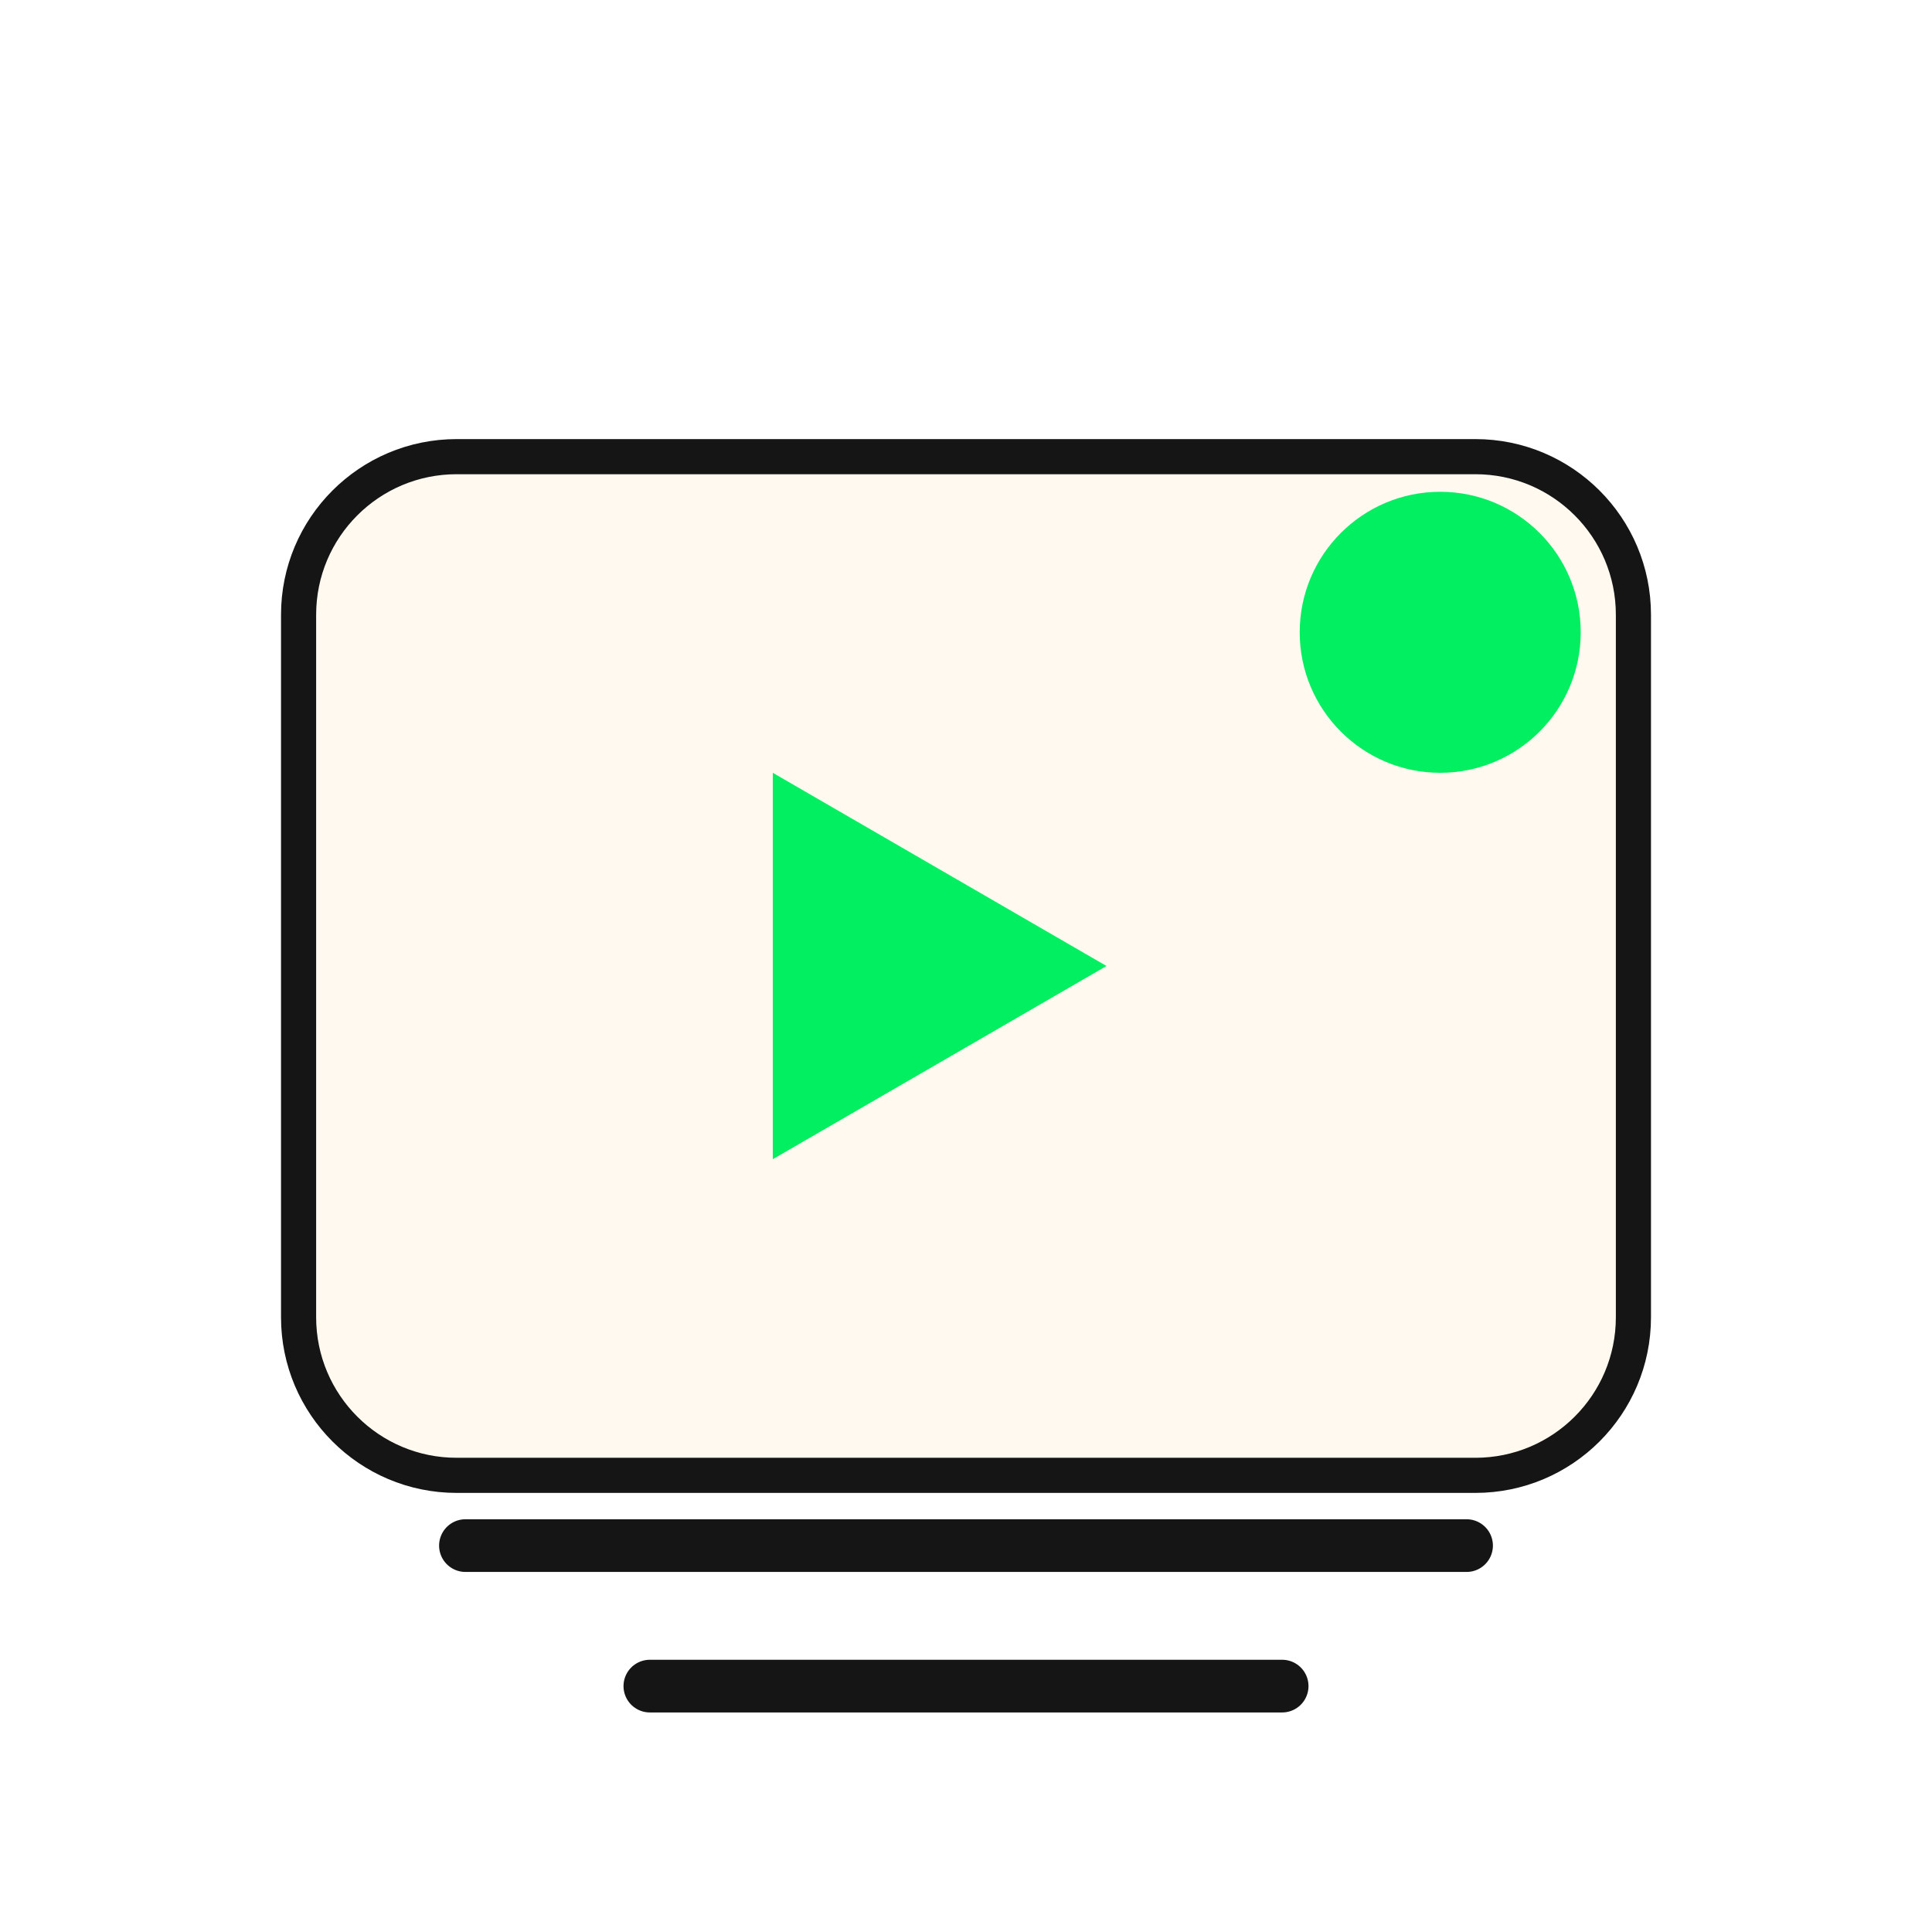
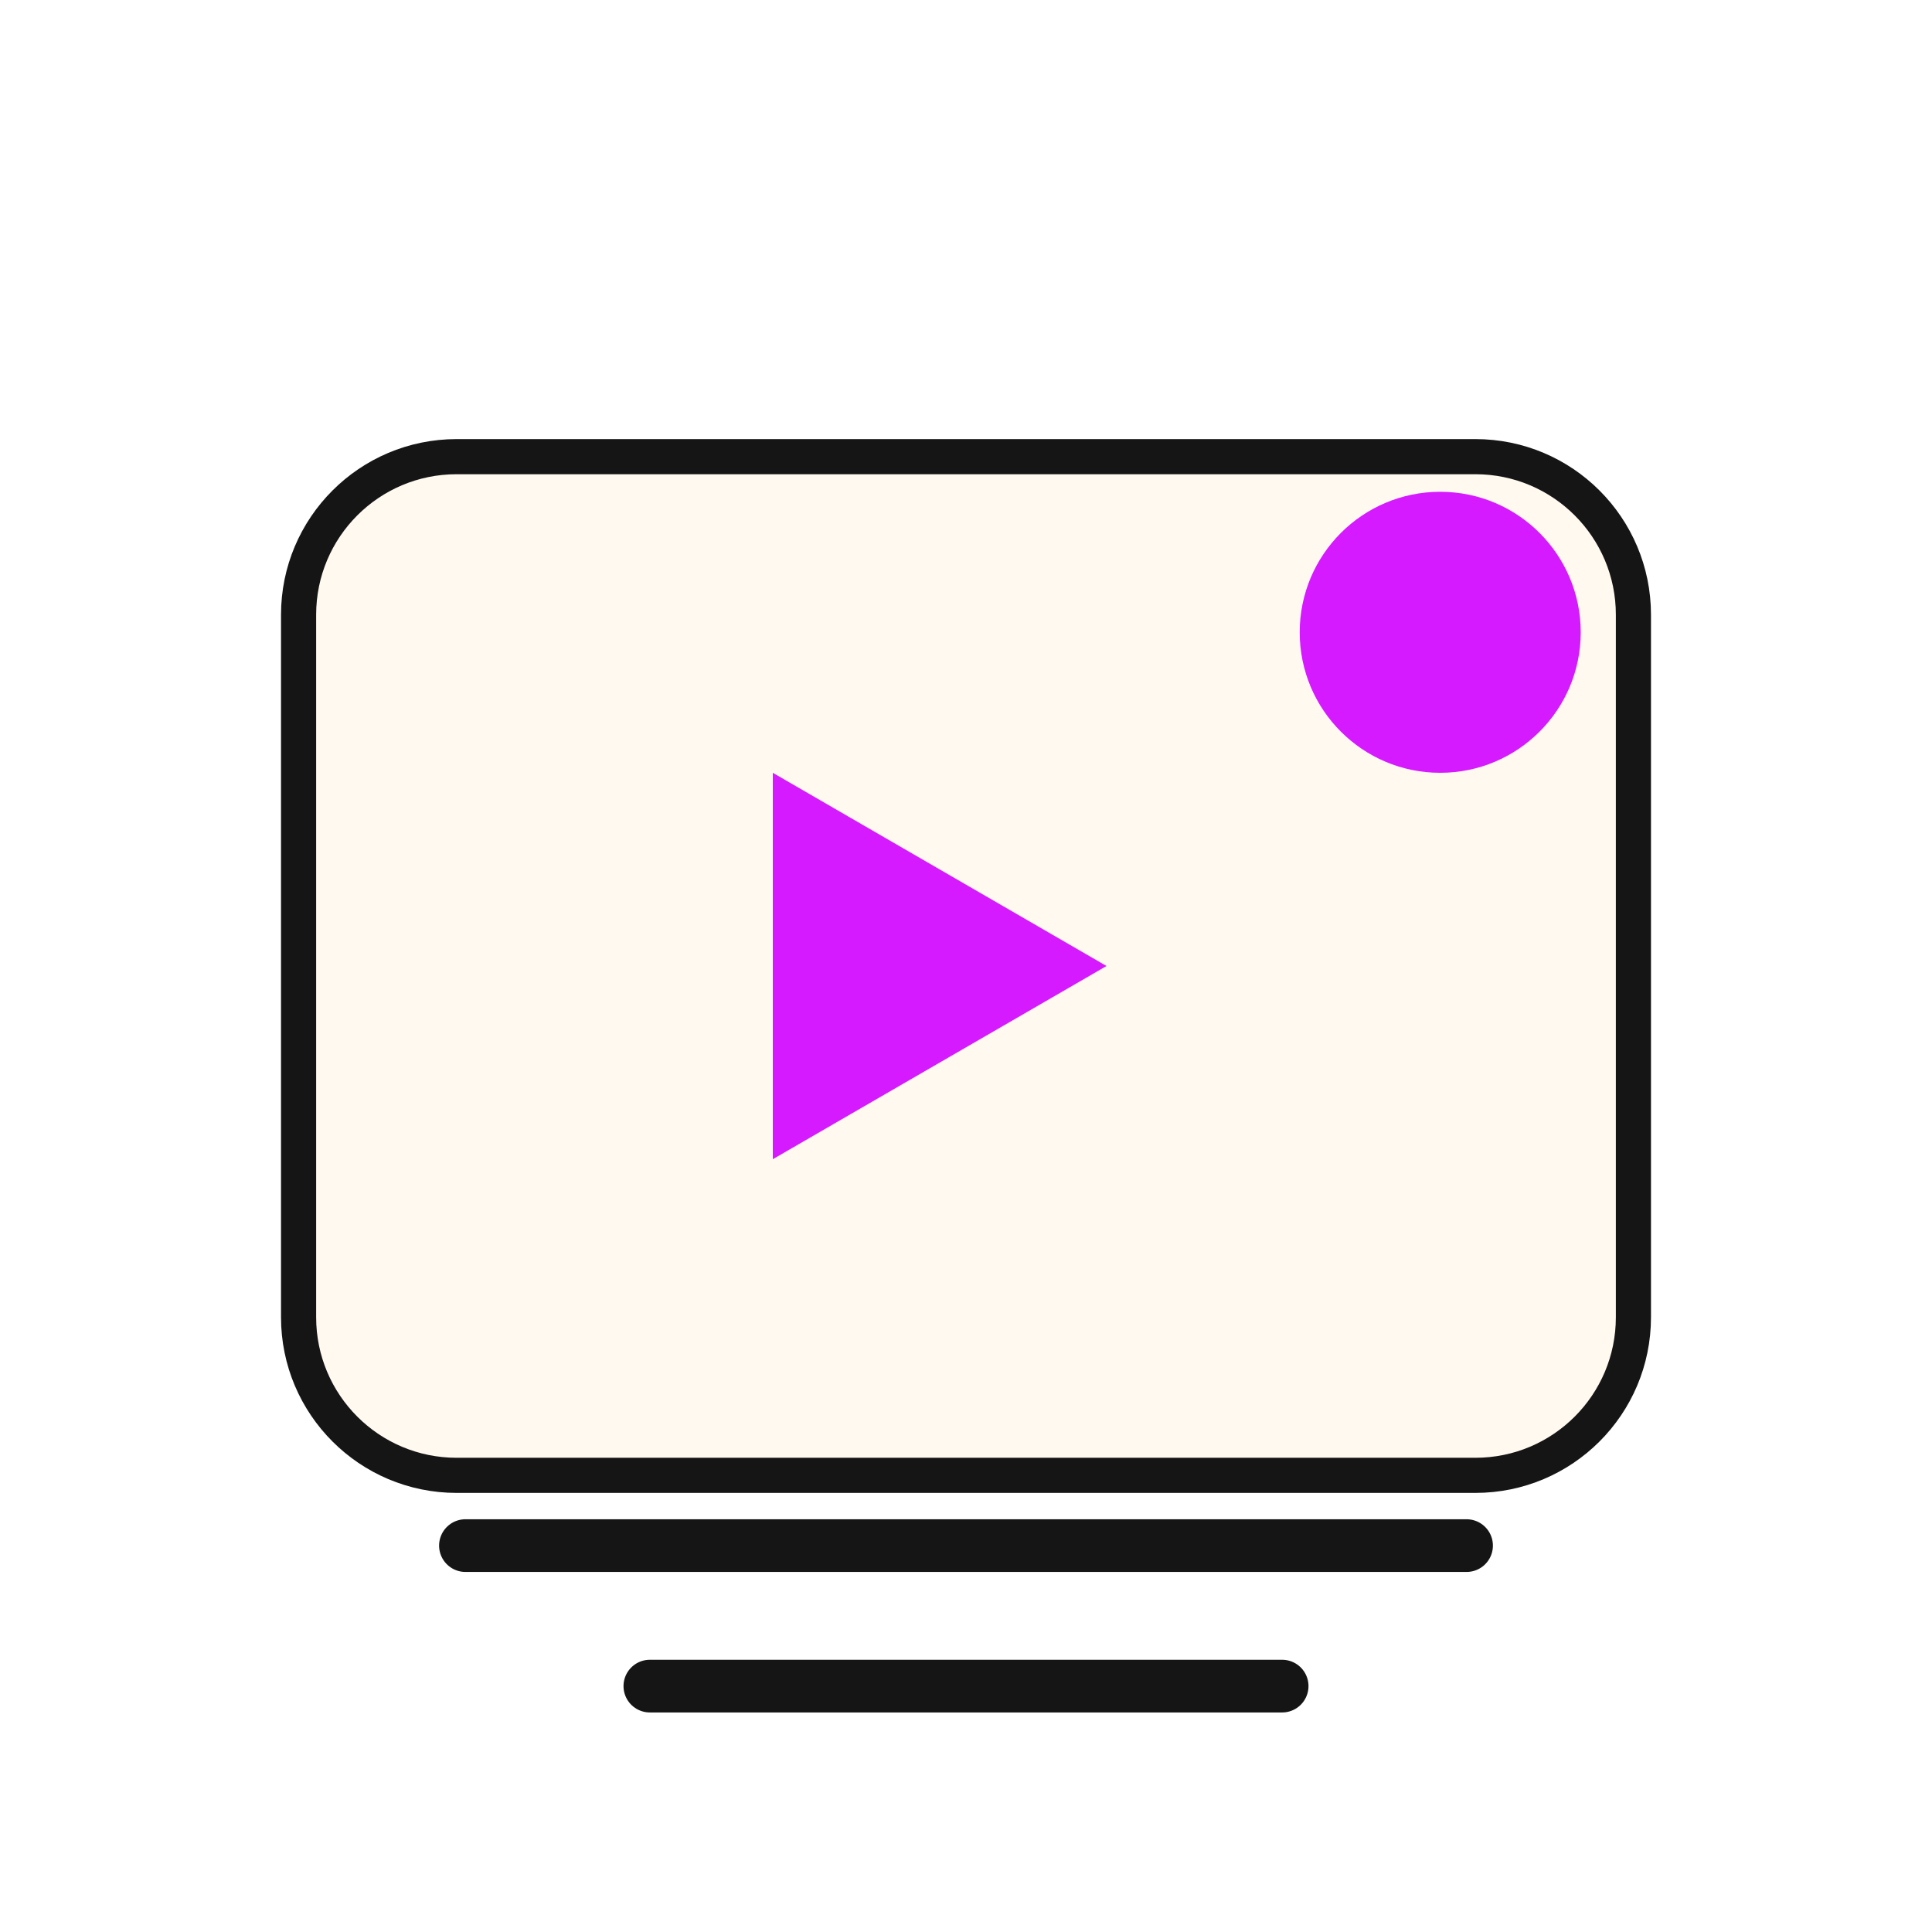
<svg xmlns="http://www.w3.org/2000/svg" width="220" height="220" viewBox="0 0 220 220" fill="none">
  <rect x="34" y="52" width="152" height="116" rx="18" fill="#FFF9F0" stroke="#151515" stroke-width="4" />
-   <path d="M88 88L88 132L126 110L88 88Z" fill="#03EF62" />
-   <circle cx="164" cy="72" r="16" fill="#03EF62" />
+   <path d="M88 88L88 132L126 110L88 88Z" fill="#D61AFF" />
+   <circle cx="164" cy="72" r="16" fill="#D61AFF" />
  <path d="M53 176H167" stroke="#151515" stroke-width="6" stroke-linecap="round" />
  <path d="M74 192H146" stroke="#151515" stroke-width="6" stroke-linecap="round" />
</svg>
